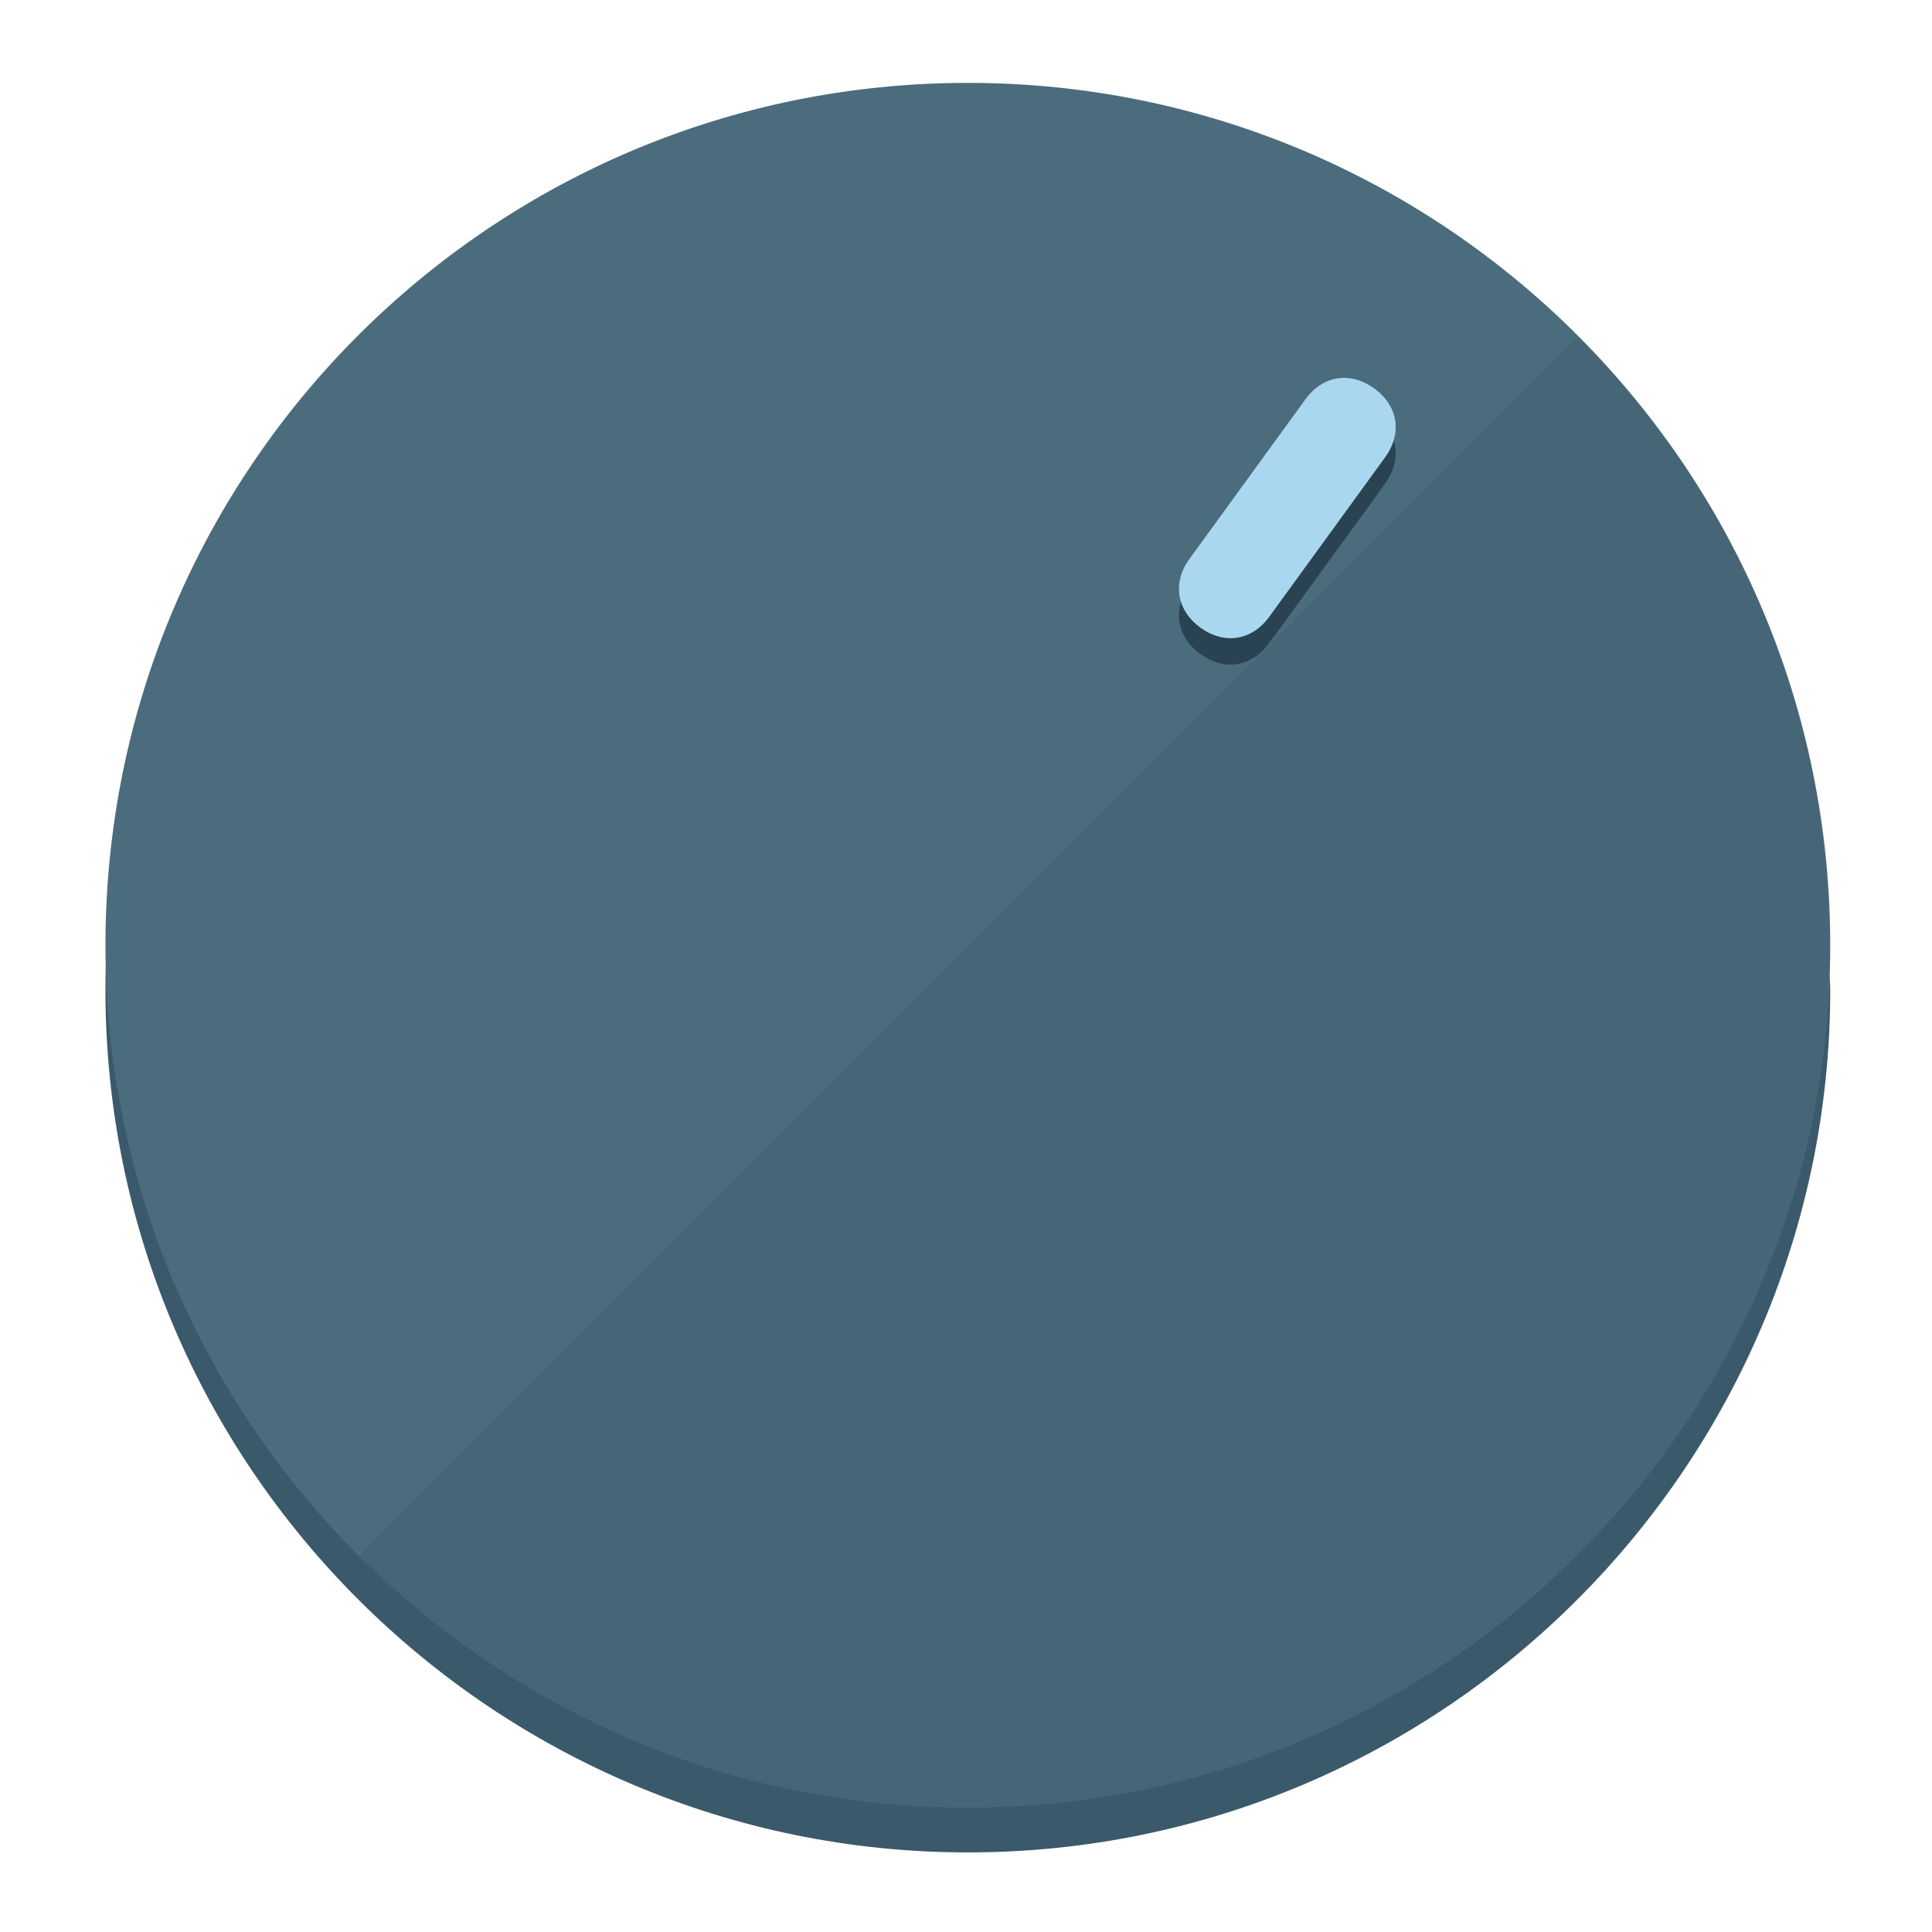
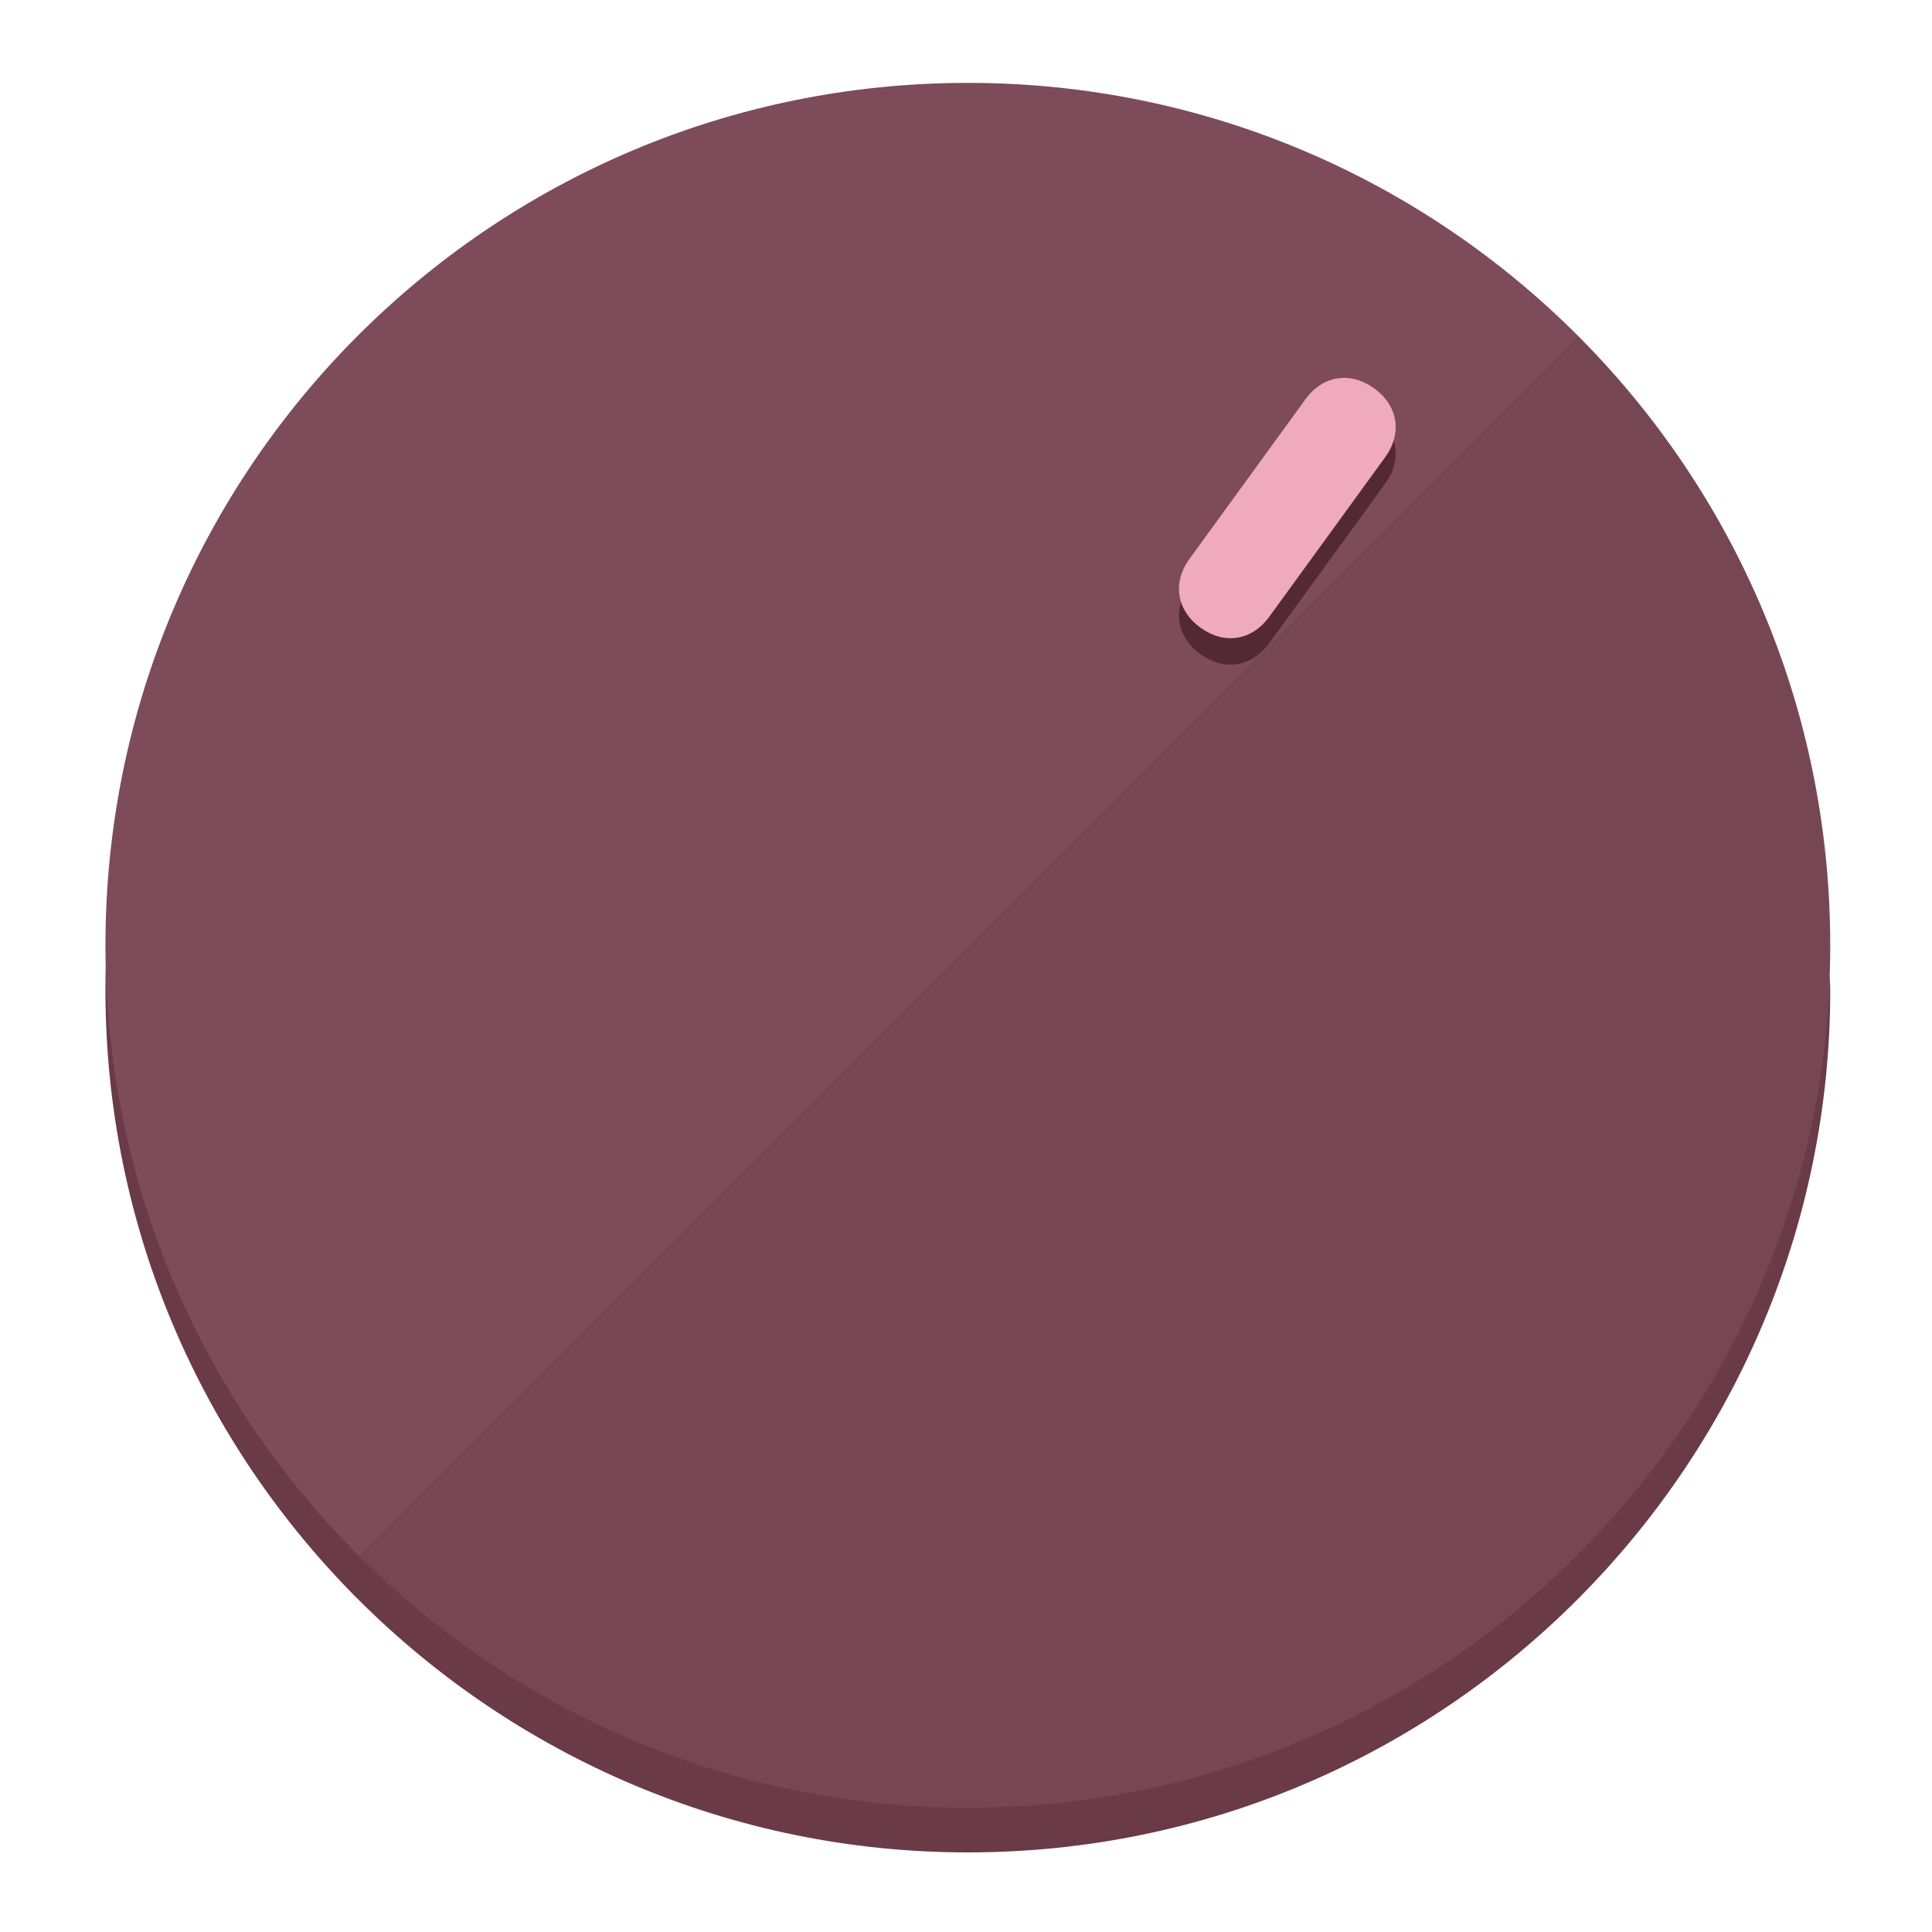
<svg xmlns="http://www.w3.org/2000/svg" height="120px" width="120px" version="1.1" id="Layer_1" viewBox="0 0 496.8 496.8" xml:space="preserve">
  <defs id="defs23" />
  <g id="g3158">
-     <path style="display:inline;fill:#3A5A6B;fill-opacity:1;stroke-width:1.584" d="m 248.875,445.92 c 116.582,0 212.89,-91.238 220.493,-205.286 0,5.069 1.267,8.87 1.267,13.939 0,121.651 -98.842,221.76 -221.76,221.76 -121.651,0 -221.76,-98.842 -221.76,-221.76 0,-5.069 0,-8.87 1.267,-13.939 7.603,114.048 103.91,205.286 220.493,205.286 z" id="path8" />
-     <circle style="display:inline;fill:#4B6C7D;fill-opacity:1;stroke-width:1.584" cx="248.875" cy="243.071" r="221.76" id="circle12" />
-     <path style="display:inline;fill:#294352;fill-opacity:0.154;stroke-width:1.587" d="m 405.744,86.606 c 86.308,86.308 86.308,227.193 0,313.5 -86.308,86.308 -227.193,86.308 -313.5,0" id="path14" />
+     <path style="display:inline;fill:#6B3A47;fill-opacity:1;stroke-width:1.584" d="m 248.875,445.92 c 116.582,0 212.89,-91.238 220.493,-205.286 0,5.069 1.267,8.87 1.267,13.939 0,121.651 -98.842,221.76 -221.76,221.76 -121.651,0 -221.76,-98.842 -221.76,-221.76 0,-5.069 0,-8.87 1.267,-13.939 7.603,114.048 103.91,205.286 220.493,205.286 z" id="path8" />
+     <circle style="display:inline;fill:#7D4B59;fill-opacity:1;stroke-width:1.584" cx="248.875" cy="243.071" r="221.76" id="circle12" />
+     <path style="display:inline;fill:#522934;fill-opacity:0.154;stroke-width:1.587" d="m 405.744,86.606 c 86.308,86.308 86.308,227.193 0,313.5 -86.308,86.308 -227.193,86.308 -313.5,0" id="path14" />
  </g>
  <g id="g3198">
    <circle style="display:none;fill:#000000;fill-opacity:0;stroke-width:1.584" cx="344.188" cy="51.017" r="221.76" id="circle12-3" transform="rotate(36)" />
-     <path style="display:inline;fill:#294352;fill-opacity:1;stroke-width:1.584" d="m 326.375,165.375 c -4.469,6.151 -11.549,7.272 -17.7,2.803 v 0 c -6.151,-4.469 -7.273,-11.549 -2.803,-17.7 l 29.794,-41.007 c 4.469,-6.151 11.549,-7.272 17.7,-2.803 v 0 c 6.151,4.469 7.272,11.549 2.803,17.7 z" id="path3789" />
-     <path style="display:inline;fill:#AAD7F0;stroke-width:1.584" d="m 326.385,158.59 c -4.469,6.151 -11.549,7.272 -17.7,2.803 v 0 c -6.151,-4.469 -7.272,-11.549 -2.803,-17.7 l 29.794,-41.007 c 4.469,-6.151 11.549,-7.273 17.7,-2.803 v 0 c 6.151,4.469 7.272,11.549 2.803,17.7 z" id="path915" />
+     <path style="display:inline;fill:#522934;fill-opacity:1;stroke-width:1.584" d="m 326.375,165.375 c -4.469,6.151 -11.549,7.272 -17.7,2.803 v 0 c -6.151,-4.469 -7.273,-11.549 -2.803,-17.7 l 29.794,-41.007 c 4.469,-6.151 11.549,-7.272 17.7,-2.803 v 0 c 6.151,4.469 7.272,11.549 2.803,17.7 z" id="path3789" />
+     <path style="display:inline;fill:#F0AABD;stroke-width:1.584" d="m 326.385,158.59 c -4.469,6.151 -11.549,7.272 -17.7,2.803 v 0 c -6.151,-4.469 -7.272,-11.549 -2.803,-17.7 l 29.794,-41.007 c 4.469,-6.151 11.549,-7.273 17.7,-2.803 v 0 c 6.151,4.469 7.272,11.549 2.803,17.7 z" id="path915" />
  </g>
</svg>
